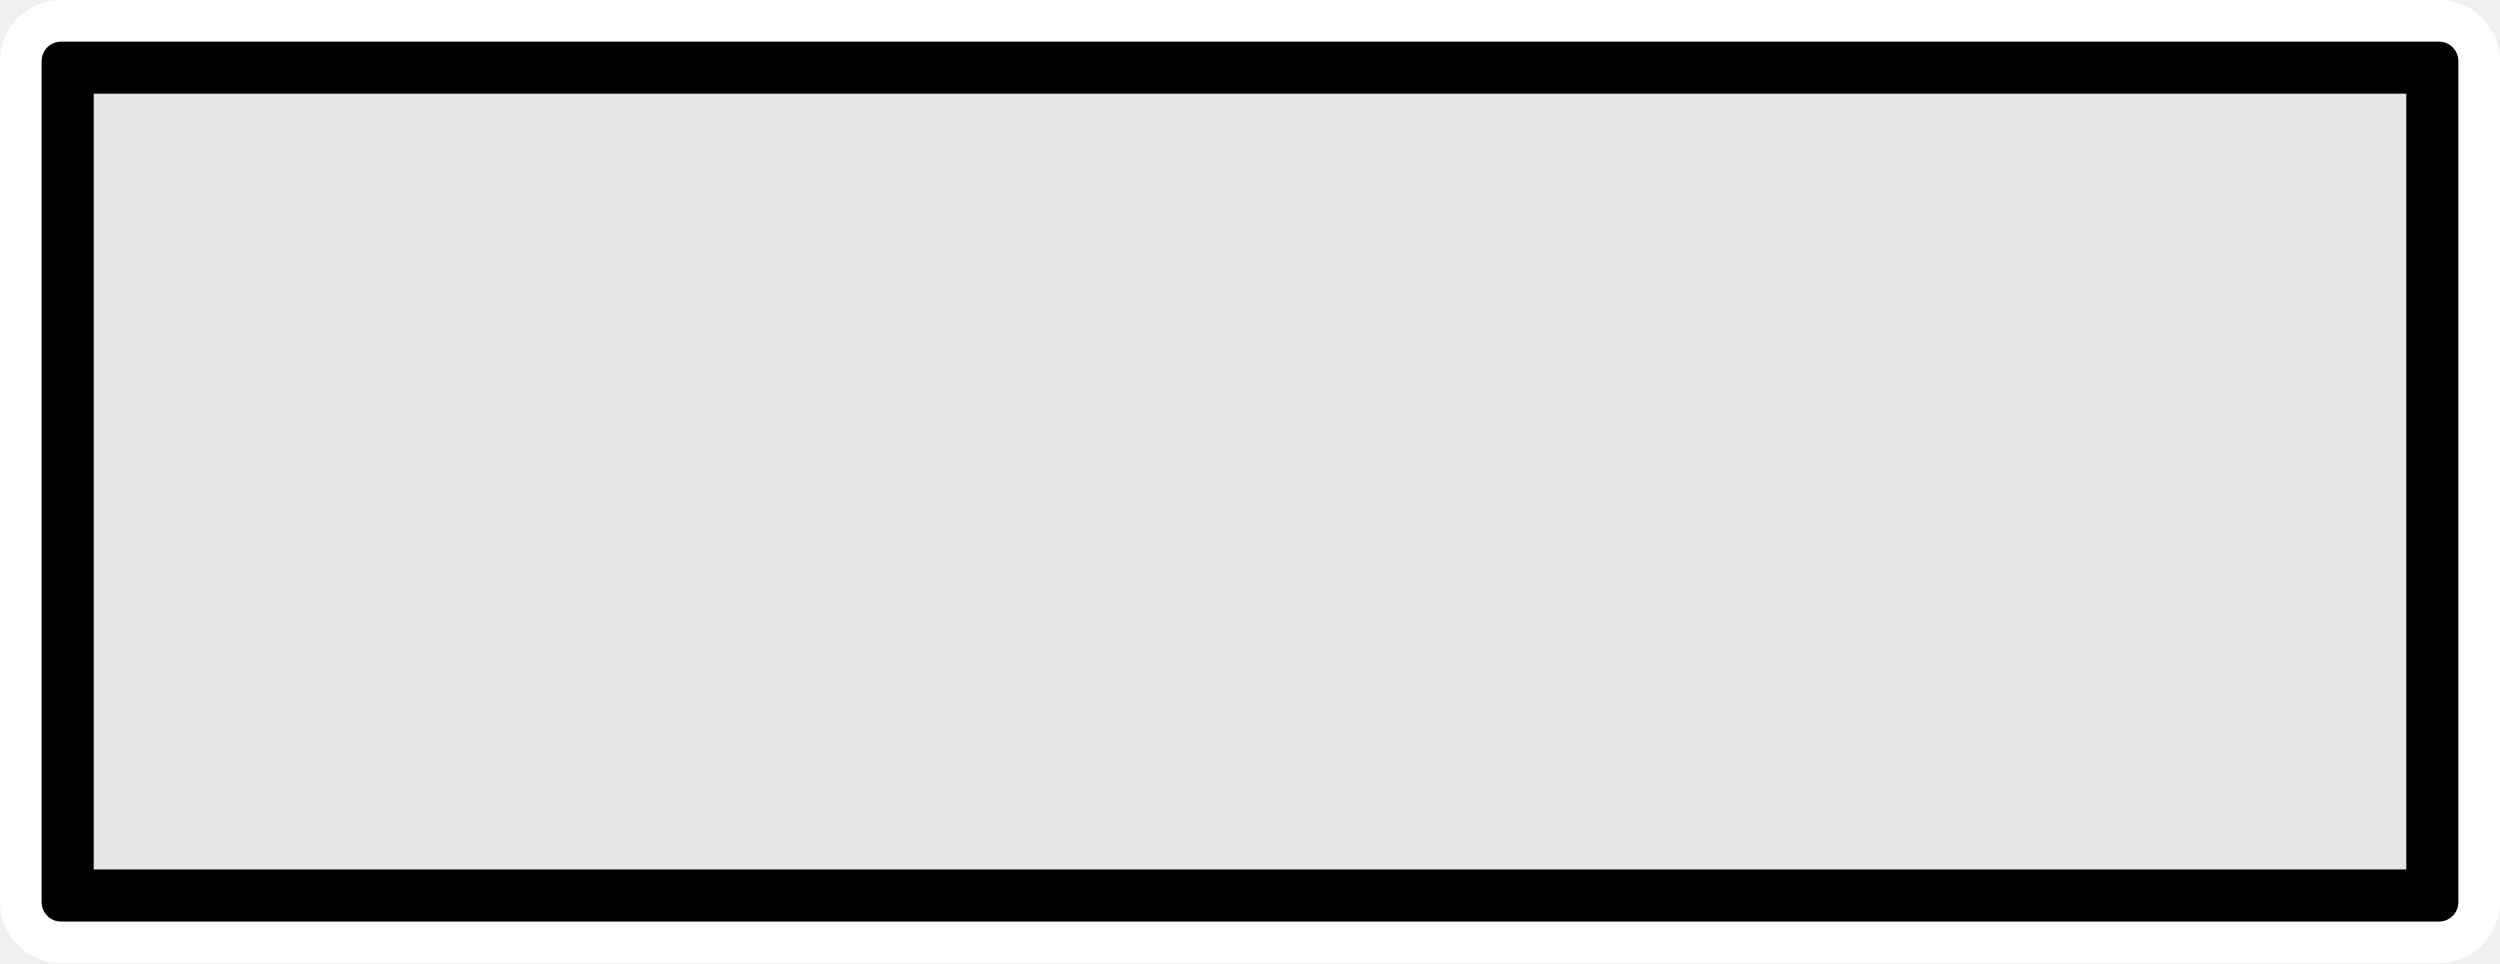
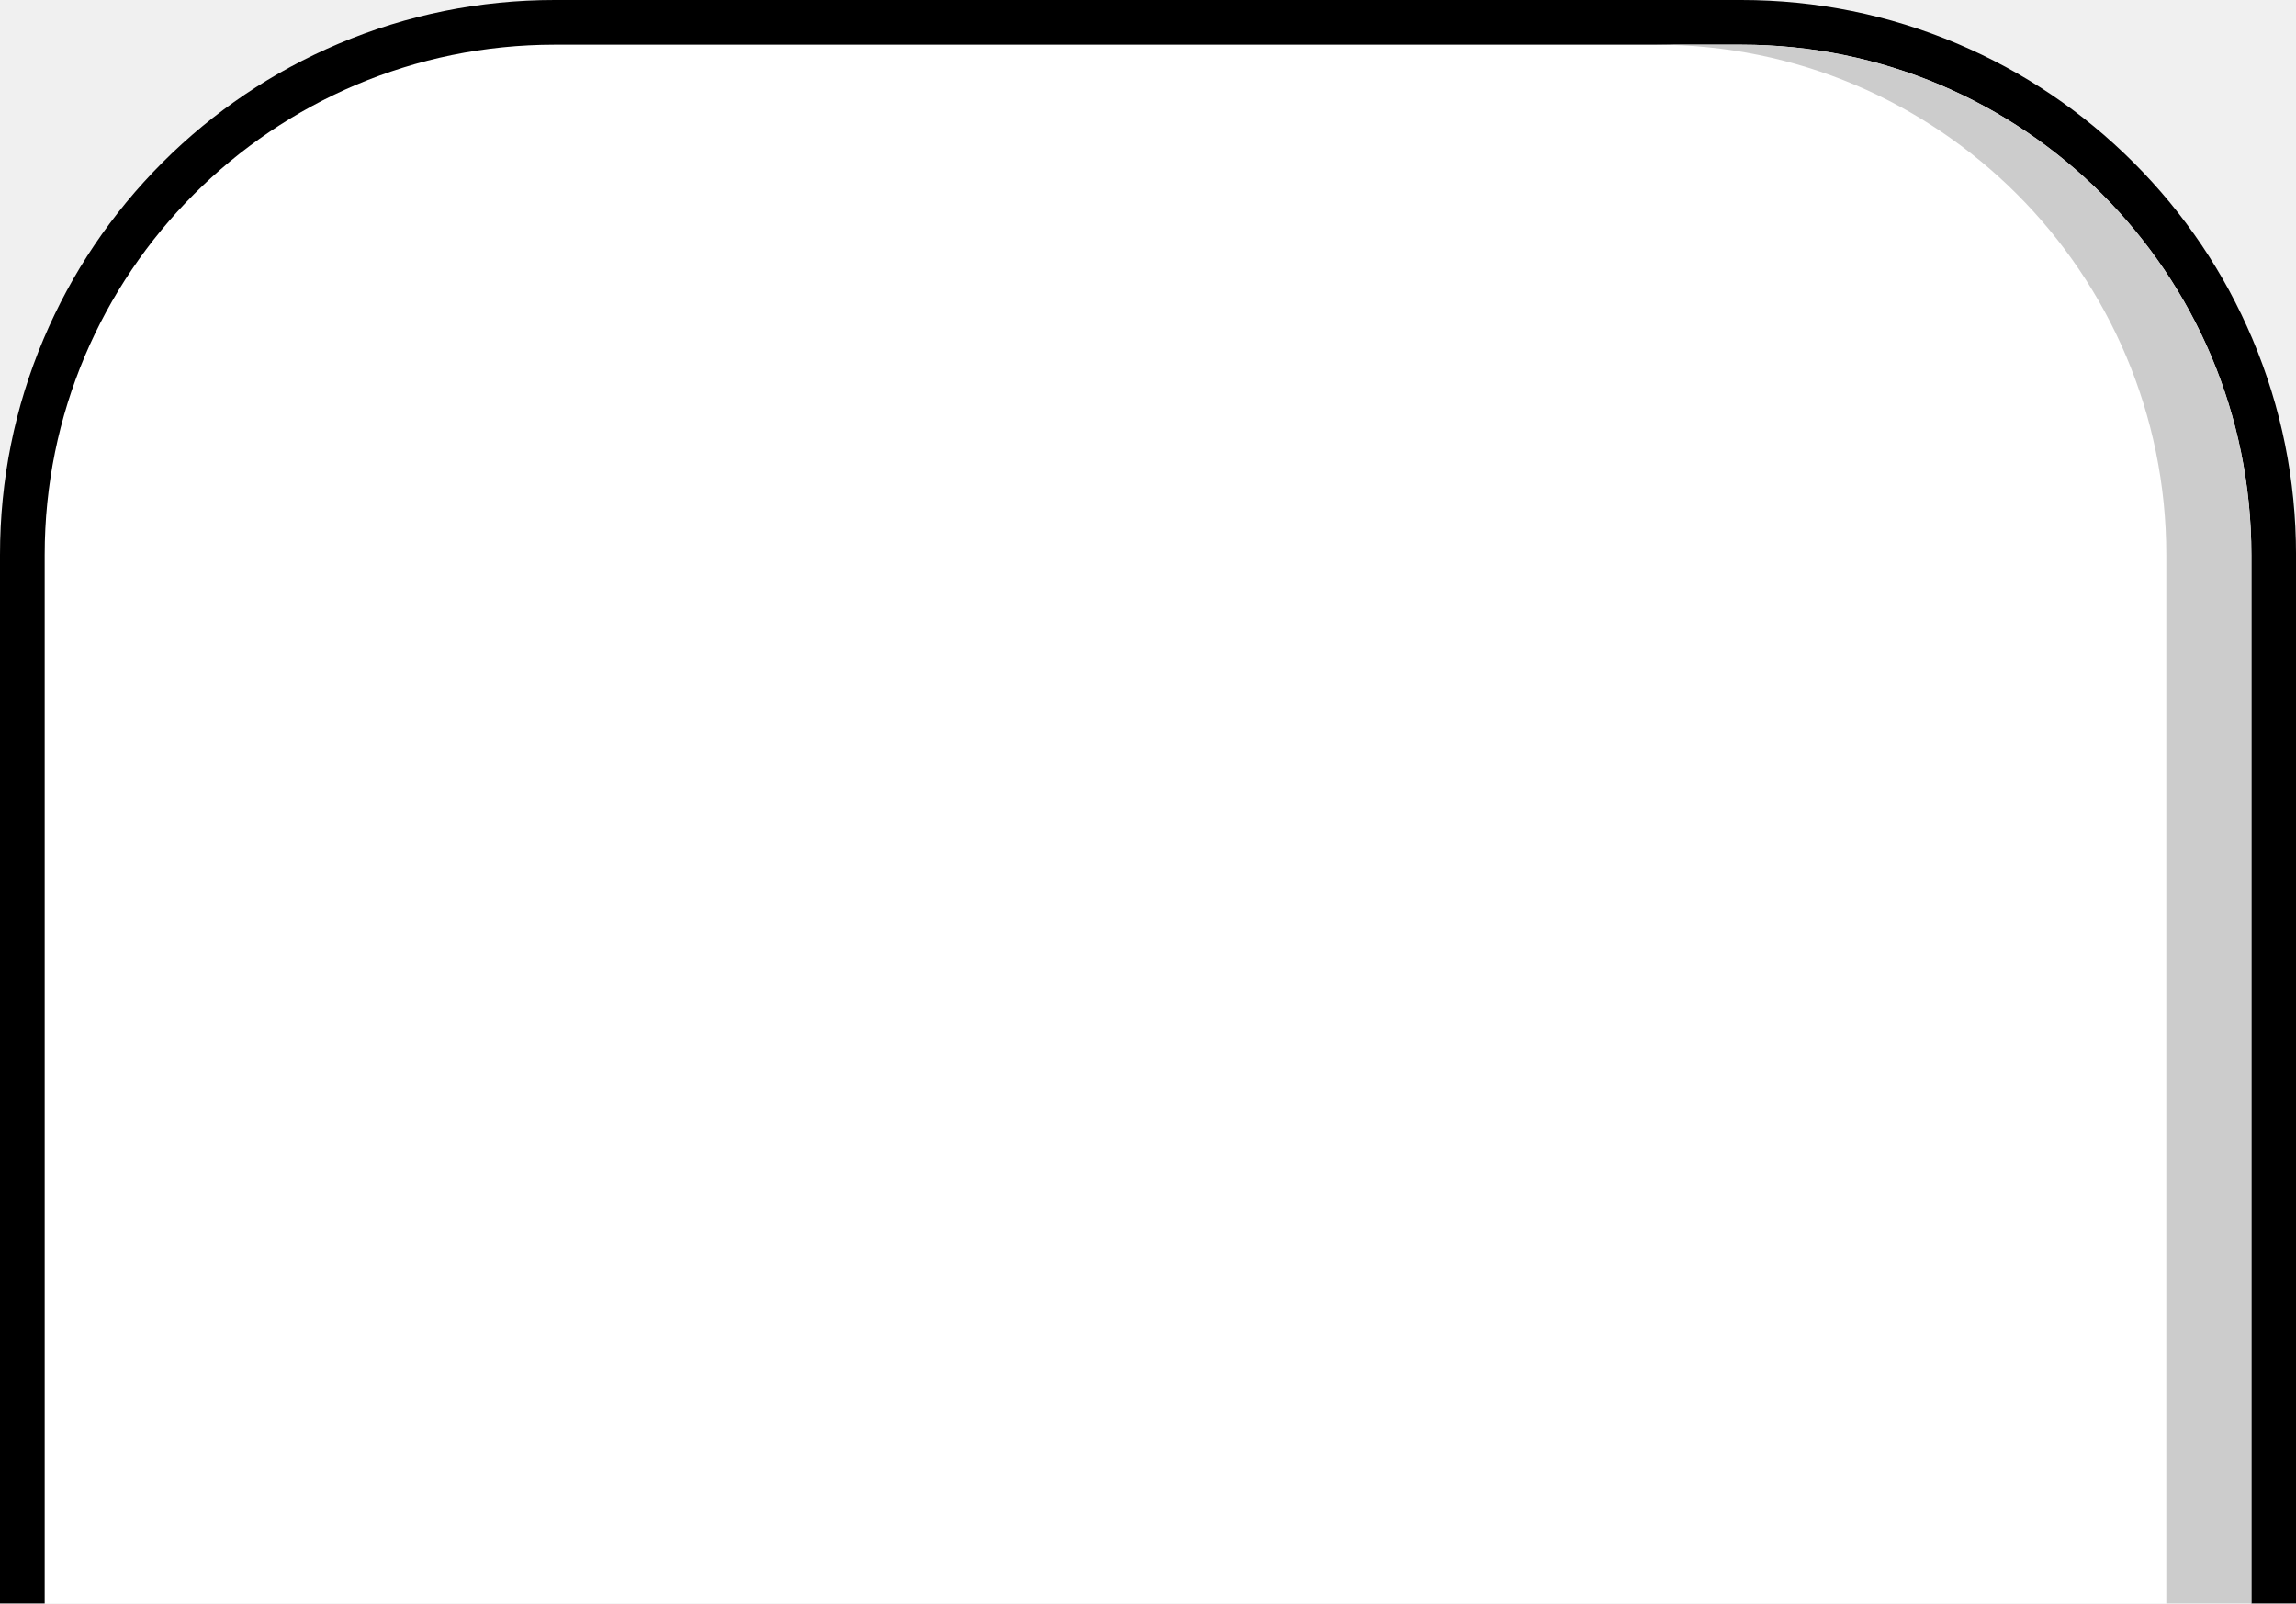
- <svg xmlns="http://www.w3.org/2000/svg" id="Layer_2" data-name="Layer 2" viewBox="0 0 1440.87 555.13">
+ <svg xmlns="http://www.w3.org/2000/svg" id="Layer_2" data-name="Layer 2" viewBox="0 0 1079.74 753.83">
  <defs>
    <style>
-       .cls-1 {
-         fill: #e6e6e6;
+       .cls-1, .cls-2, .cls-3 {
+         stroke-width: 0px;
      }

-       .cls-1, .cls-2, .cls-3, .cls-4 {
-         stroke-width: 0px;
+       .cls-2 {
+         fill: #ccc;
      }

      .cls-3 {
        fill: #fff;
-       }
- 
-       .cls-4 {
-         fill: #f2f2f2;
      }
    </style>
  </defs>
  <g id="Stack">
    <g id="stack_floor">
      <g>
-         <path class="cls-4" d="m1416.87,519.91c0,6.2-5.02,11.22-11.22,11.22H35.22c-6.2,0-11.22-5.02-11.22-11.22V35.22c0-6.2,5.02-11.22,11.22-11.22h1370.43c6.2,0,11.22,5.02,11.22,11.22v484.7Z" />
-         <path class="cls-3" d="m1405.65,24c6.2,0,11.22,5.02,11.22,11.22v484.7c0,6.2-5.02,11.22-11.22,11.22H35.22c-6.2,0-11.22-5.02-11.22-11.22V35.22c0-6.2,5.02-11.22,11.22-11.22h1370.43m0-24H35.22C15.8,0,0,15.8,0,35.22v484.7c0,19.42,15.8,35.22,35.22,35.22h1370.43c19.42,0,35.22-15.8,35.22-35.22V35.22c0-19.42-15.8-35.22-35.22-35.22h0Z" />
-       </g>
-       <g>
-         <path class="cls-1" d="m1416.87,519.91c0,6.2-5.02,11.22-11.22,11.22H35.22c-6.2,0-11.22-5.02-11.22-11.22V35.22c0-6.2,5.02-11.22,11.22-11.22h1370.43c6.2,0,11.22,5.02,11.22,11.22v484.7Z" />
-         <path class="cls-2" d="m1386.87,54v447.13H54V54h1332.87m18.78-30H35.22c-6.2,0-11.22,5.02-11.22,11.22v484.7c0,6.2,5.02,11.22,11.22,11.22h1370.43c6.2,0,11.22-5.02,11.22-11.22V35.22c0-6.2-5.02-11.22-11.22-11.22h0Z" />
+         <path class="cls-3" d="m1058.73,753.83c0-.23,0-.46,0-.7v-492.26c0-132.48-107.39-239.87-239.87-239.87H260.87c-132.48,0-239.87,107.39-239.87,239.87v492.26c0,.23,0,.46,0,.7h1037.72Z" />
+         <path class="cls-1" d="m21.01,753.83c0-.23,0-.46,0-.7v-492.26c0-132.48,107.39-239.87,239.87-239.87h558c132.48,0,239.87,107.39,239.87,239.87v492.26c0,.23,0,.46,0,.7h21c0-.23,0-.46,0-.7v-492.26c0-35.21-6.9-69.37-20.51-101.55-13.14-31.07-31.95-58.96-55.9-82.91-23.95-23.95-51.85-42.76-82.91-55.9C888.24,6.9,854.08,0,818.87,0H260.87c-35.21,0-69.37,6.9-101.55,20.51-31.07,13.14-58.96,31.95-82.91,55.9s-42.76,51.85-55.9,82.91C6.9,191.5,0,225.66,0,260.87v492.26c0,.23,0,.46,0,.7h21Z" />
+         <path class="cls-2" d="m1018.74,260.87v492.26c0,.23,0,.46,0,.7h40c0-.23,0-.46,0-.7v-492.26c0-132.48-107.39-239.87-239.87-239.87h-40c132.48,0,239.87,107.39,239.87,239.87Z" />
      </g>
    </g>
  </g>
</svg>
